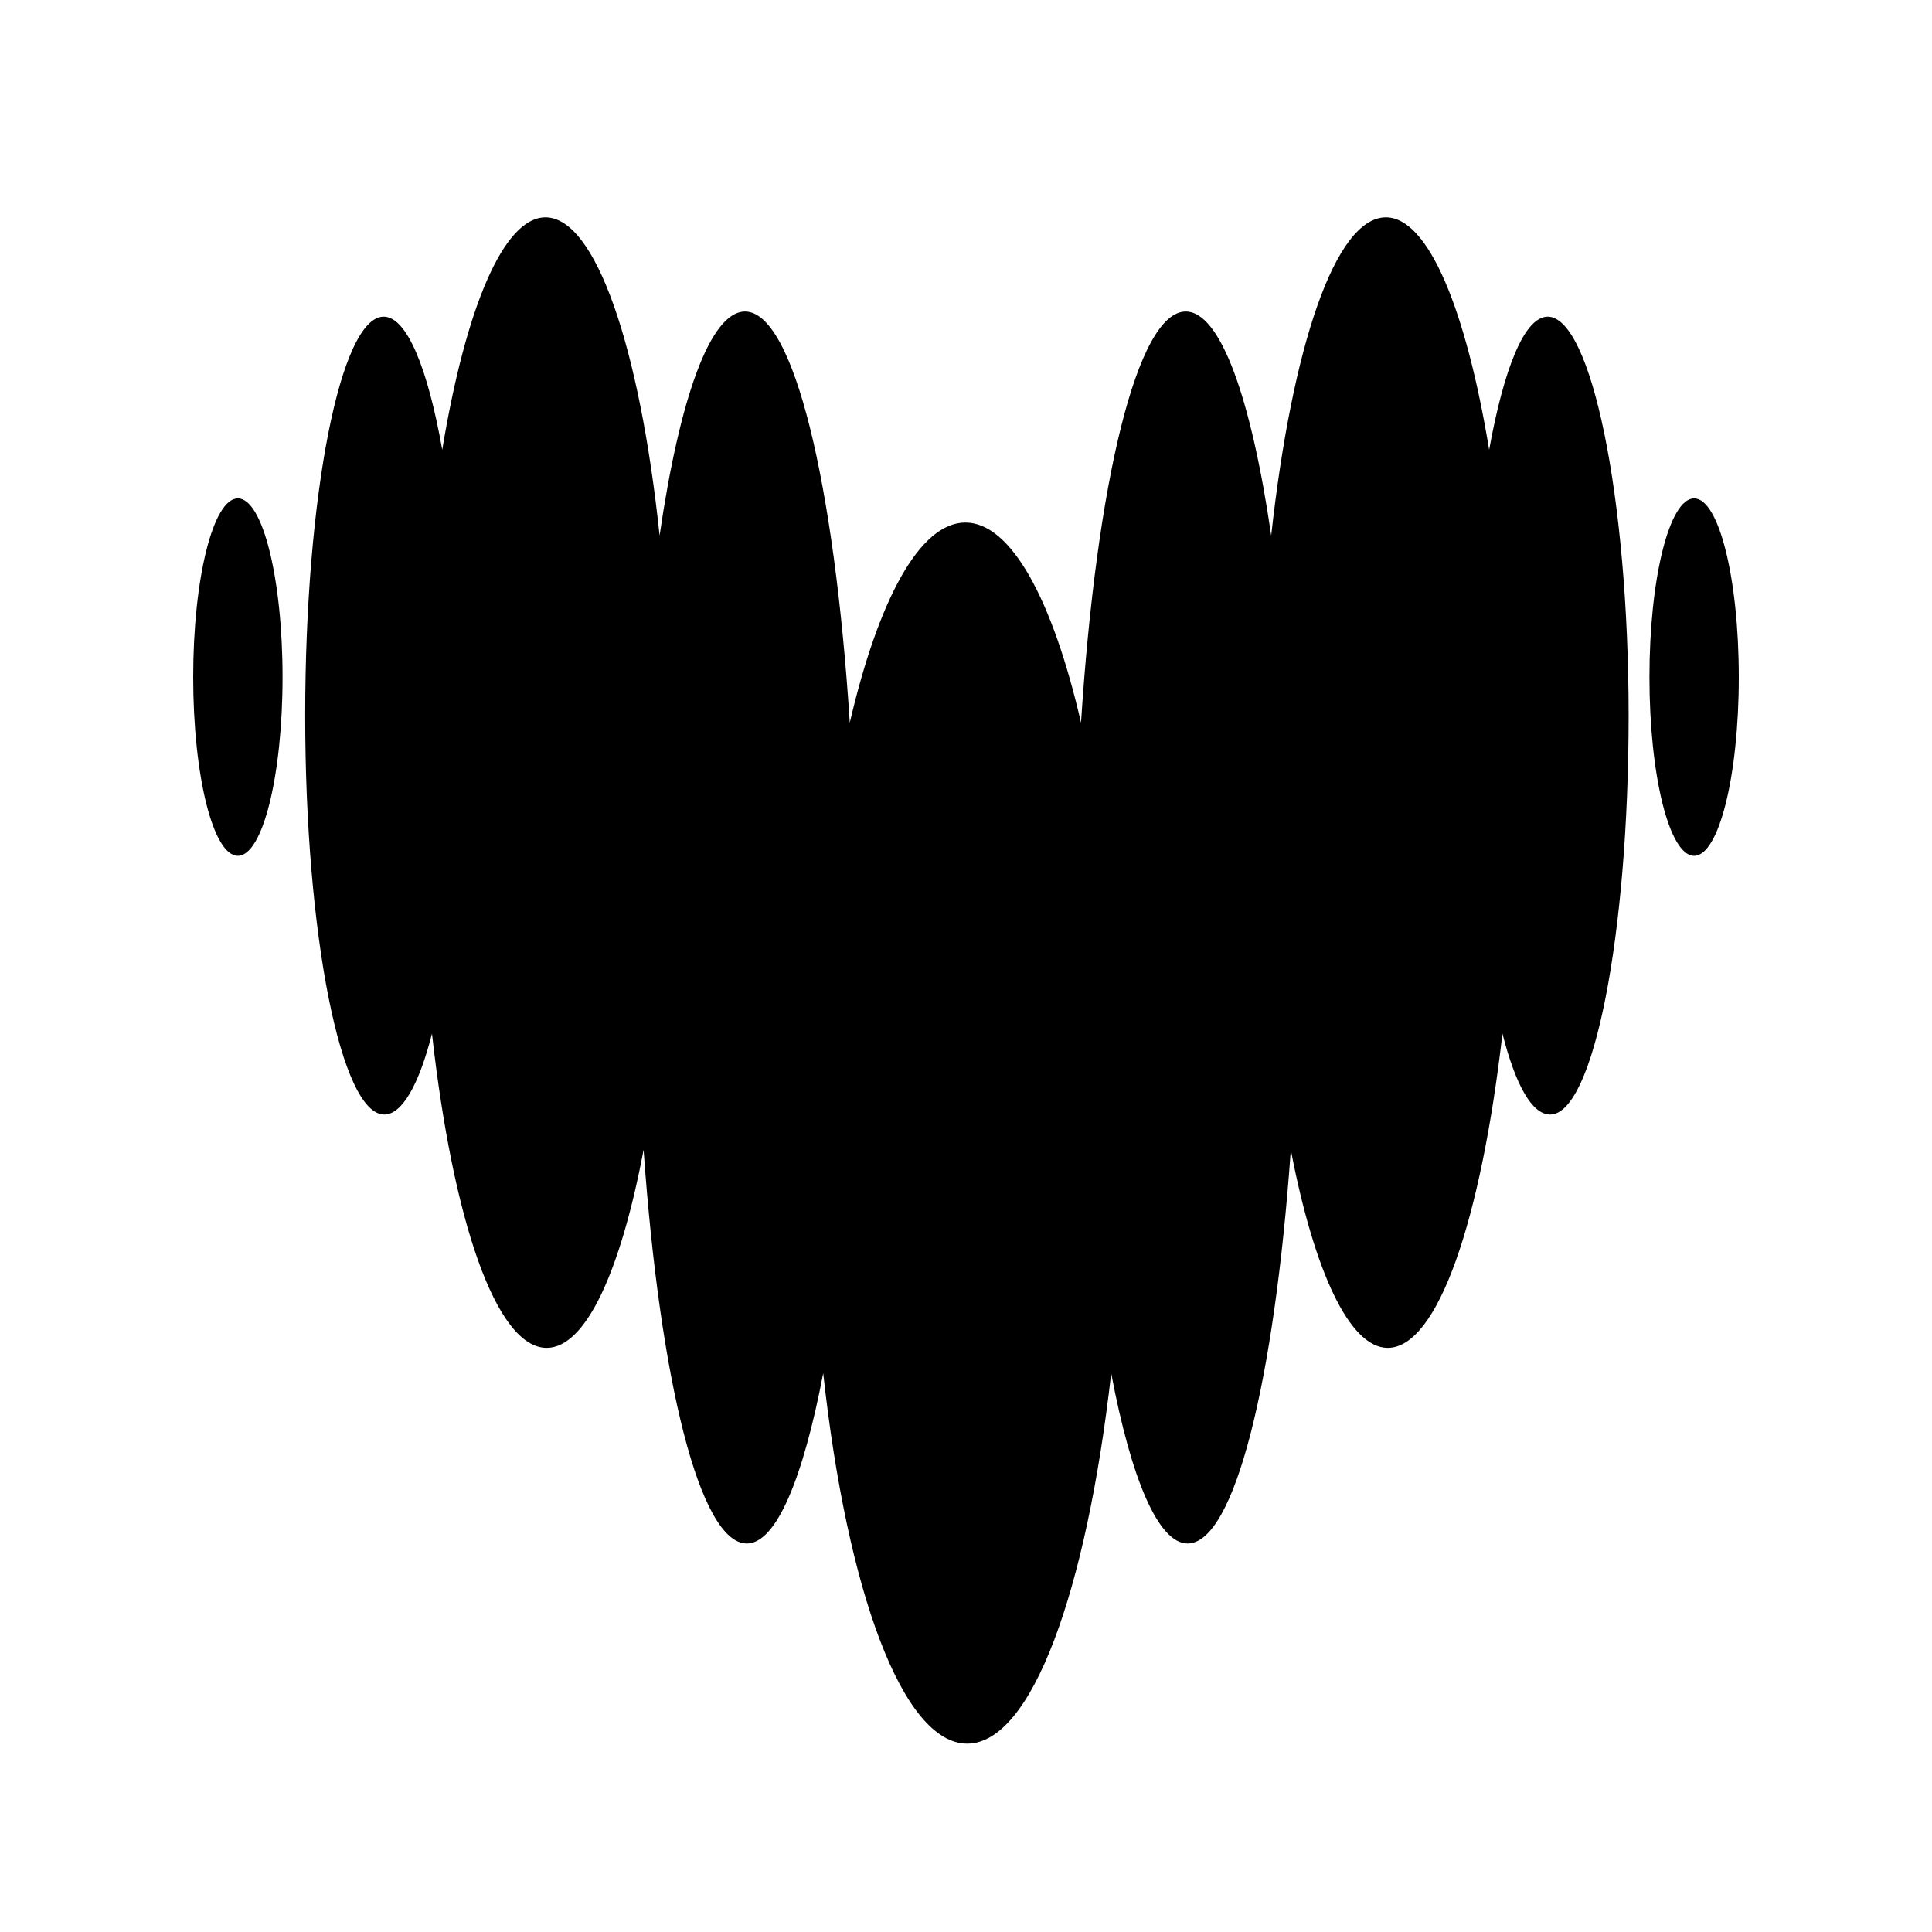
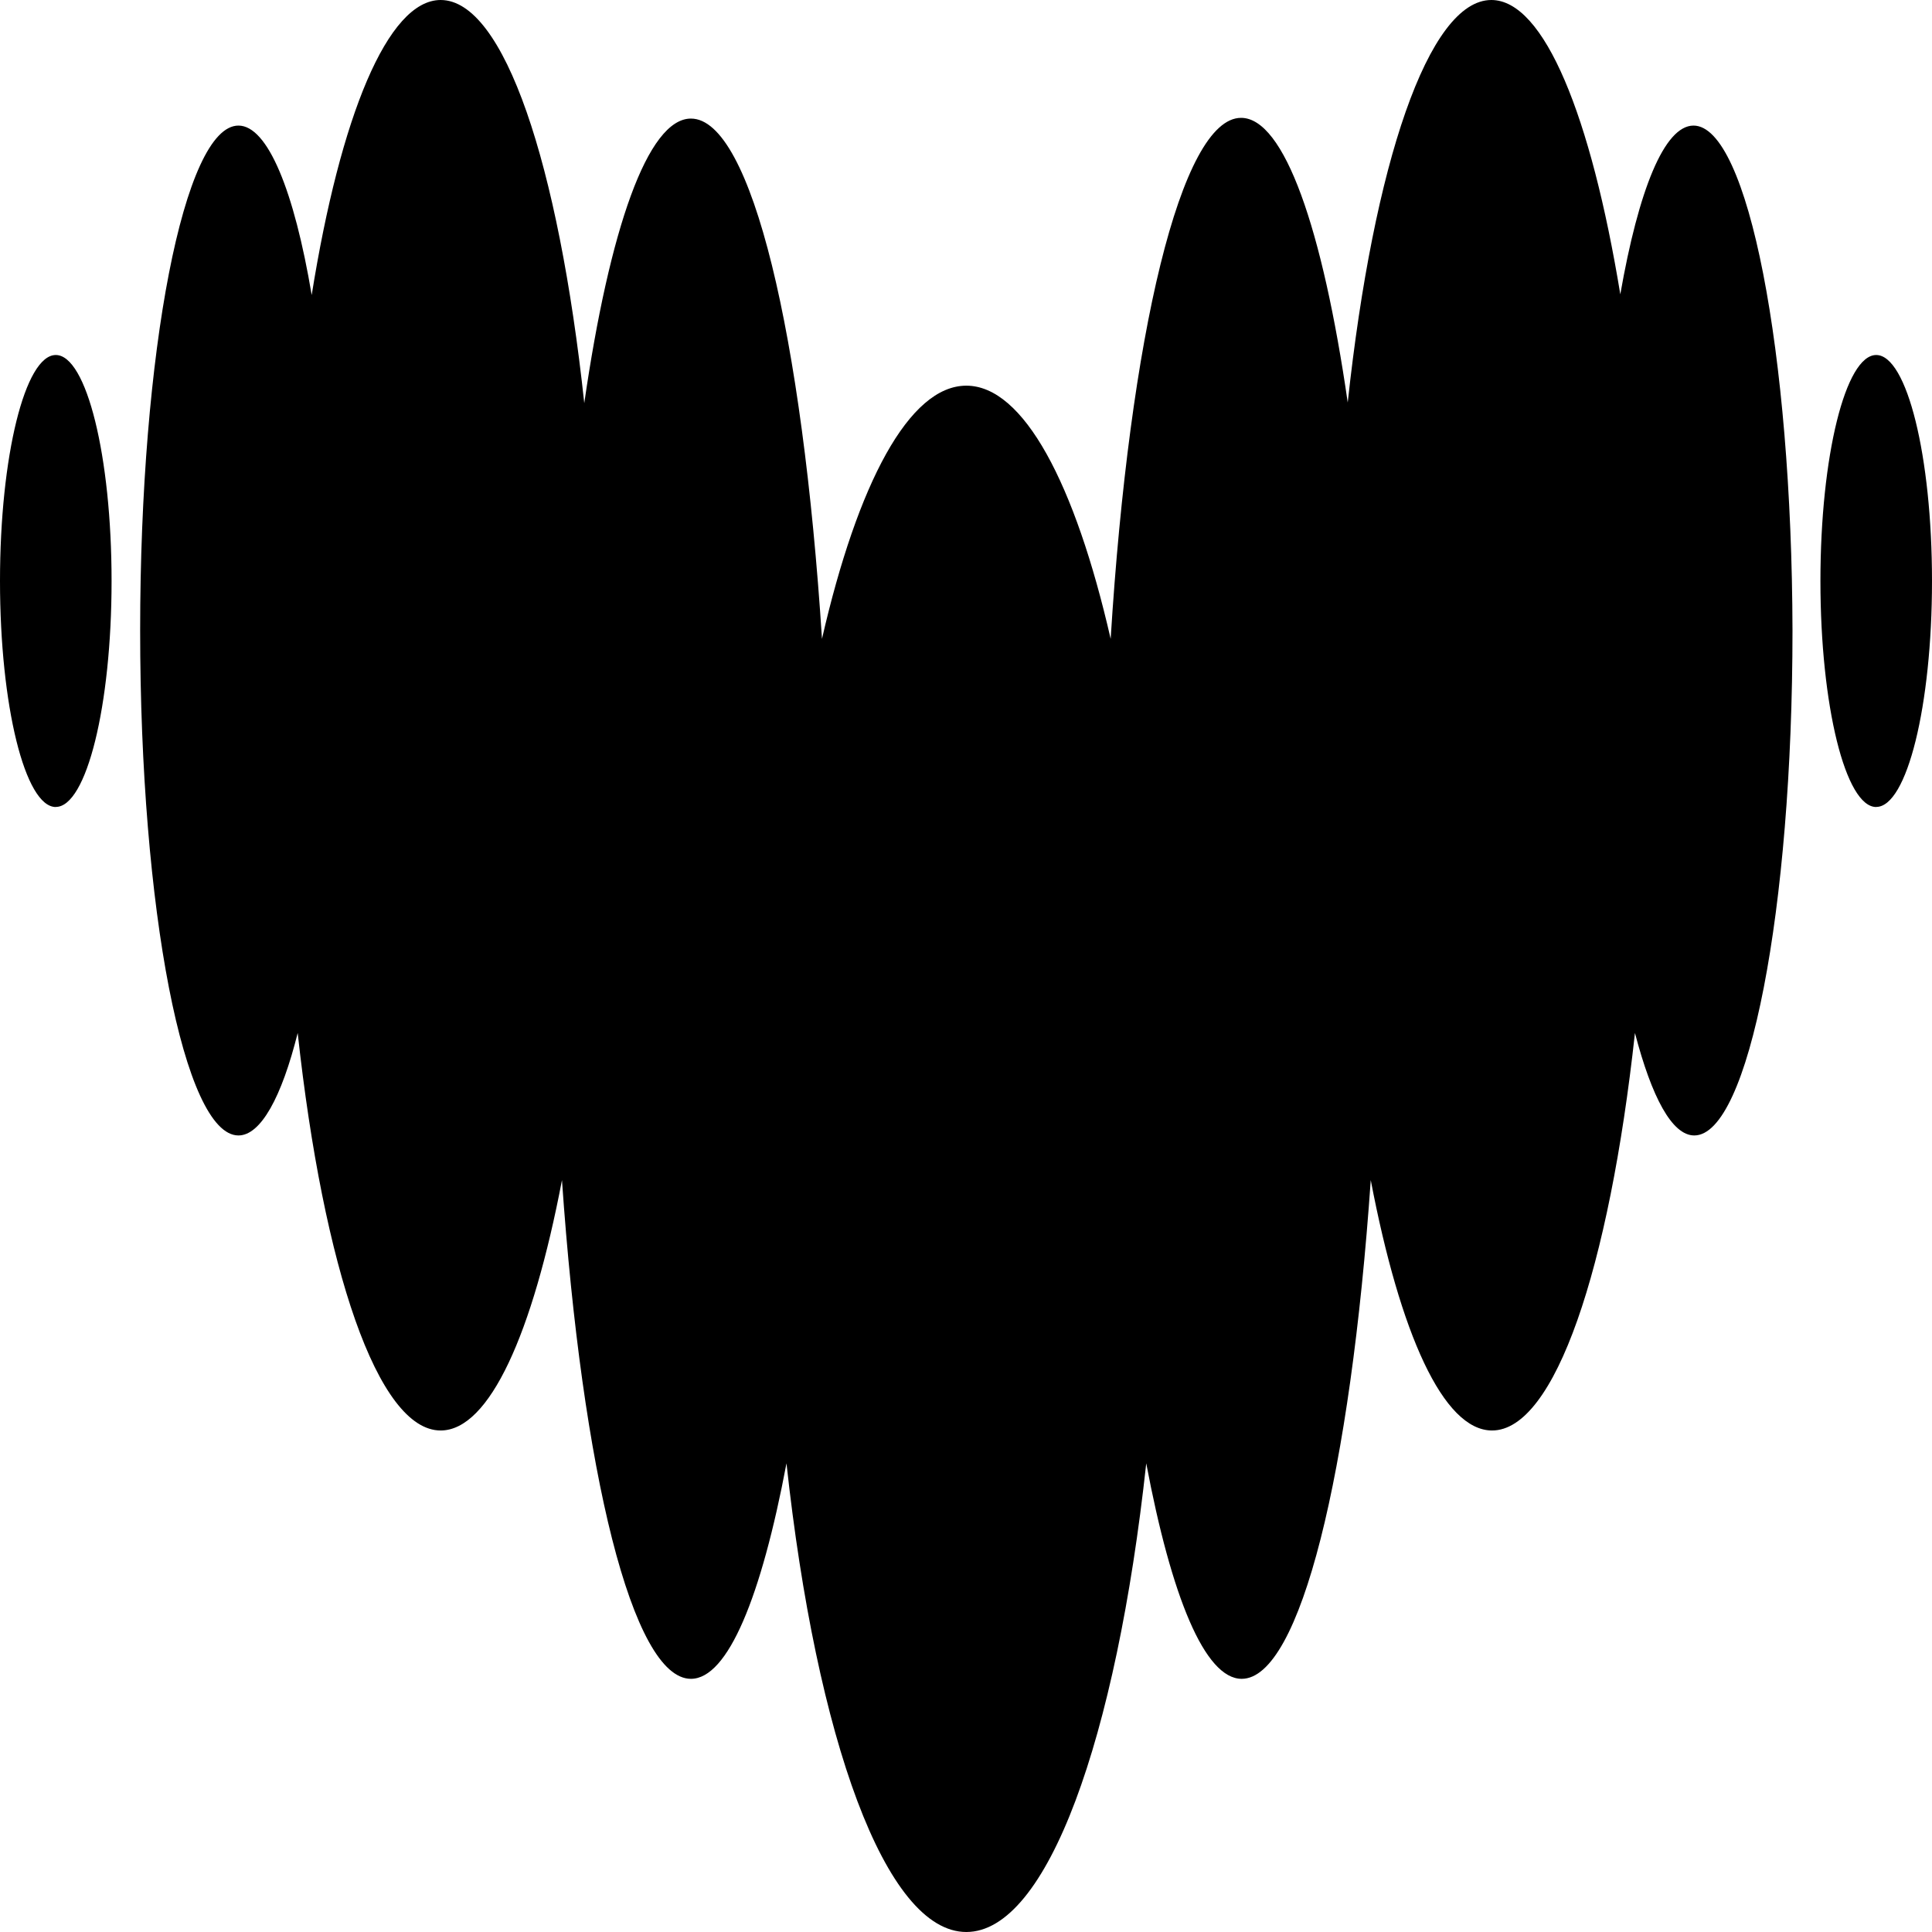
- <svg xmlns="http://www.w3.org/2000/svg" viewBox="0 0 640 640">
-   <path d="M78.8 165.1C70.6 165.1 64 191.6 64 224.3C64 257 70.6 283.5 78.8 283.5C87 283.5 93.6 257 93.6 224.3C93.6 191.6 87 165.1 78.8 165.1zM512.7 104.9C505 104.9 498.2 122 493.3 149C485.6 102.3 473.1 72 459.1 72C442.3 72 428 114.9 421.1 177.4C414.5 132 404.3 103.2 392.8 103.2C376.7 103.2 363.2 160.1 358.1 239.4C348.7 198.6 334.9 173.1 319.8 173.1C304.7 173.1 291 198.6 281.5 239.4C276.4 160.1 262.9 103.2 246.8 103.2C235.3 103.2 225.1 132 218.5 177.4C211.9 114.9 197.3 72 180.7 72C166.7 72 154.2 102.4 146.5 149C141.7 122 134.8 104.9 127.1 104.9C112.8 104.9 101.1 164.1 101.1 237C101.1 309.9 113 369.2 127.3 369.2C133.2 369.2 138.8 359.3 143.1 342.4C150 404.1 164.3 446.5 181.1 446.5C194.1 446.5 205.6 421 213.2 380.9C218.6 457.2 231.8 511.3 247.4 511.3C257.1 511.3 266 489.9 272.7 454.9C280.6 527.1 299 577.6 320.4 577.6C341.8 577.6 359.9 527.1 368.1 454.9C374.7 489.9 383.7 511.3 393.4 511.3C409 511.3 422.2 457.2 427.6 380.9C435.3 421 447 446.5 459.7 446.5C476.3 446.5 490.6 404.2 497.7 342.4C502 359.2 507.4 369.2 513.5 369.2C527.8 369.2 539.5 310 539.5 237.1C539.5 164.2 527 104.9 512.7 104.9zM561.2 165.1C553 165.1 546.4 191.6 546.4 224.3C546.4 257 553 283.5 561.2 283.5C569.4 283.5 576 257 576 224.3C576 191.6 569.4 165.1 561.2 165.1z" />
+ <svg xmlns="http://www.w3.org/2000/svg" viewBox="0 0 24 24">
+   <path d="M.693 10.024c.381 0 .693-1.256.693-2.807 0-1.55-.312-2.807-.693-2.807C.312 4.41 0 5.666 0 7.217s.312 2.808.693 2.808ZM21.038 1.56c-.364 0-.684.805-.91 2.096C19.765 1.446 19.184 0 18.526 0c-.78 0-1.464 2.036-1.784 5-.312-2.158-.788-3.536-1.325-3.536-.745 0-1.386 2.704-1.62 6.472-.442-1.932-1.083-3.145-1.793-3.145s-1.35 1.213-1.793 3.145c-.242-3.76-.874-6.463-1.628-6.463-.537 0-1.013 1.378-1.325 3.535C6.938 2.036 6.262 0 5.474 0c-.658 0-1.247 1.447-1.602 3.665-.217-1.291-.546-2.105-.91-2.105-.675 0-1.221 2.807-1.221 6.272 0 3.466.546 6.273 1.221 6.273.277 0 .537-.476.736-1.273.32 2.928.996 4.938 1.776 4.938.606 0 1.143-1.204 1.507-3.11.251 3.622.875 6.195 1.602 6.195.46 0 .875-1.023 1.187-2.677C10.142 21.6 11 24 12.004 24c1.005 0 1.863-2.4 2.235-5.822.312 1.654.727 2.677 1.186 2.677.728 0 1.352-2.573 1.603-6.195.364 1.906.9 3.11 1.507 3.11.78 0 1.455-2.01 1.775-4.938.208.797.46 1.273.737 1.273.675 0 1.22-2.807 1.22-6.273-.008-3.457-.553-6.272-1.23-6.272ZM23.307 10.024c.381 0 .693-1.256.693-2.807 0-1.55-.312-2.807-.693-2.807-.381 0-.693 1.256-.693 2.807s.312 2.808.693 2.808Z" />
</svg>
